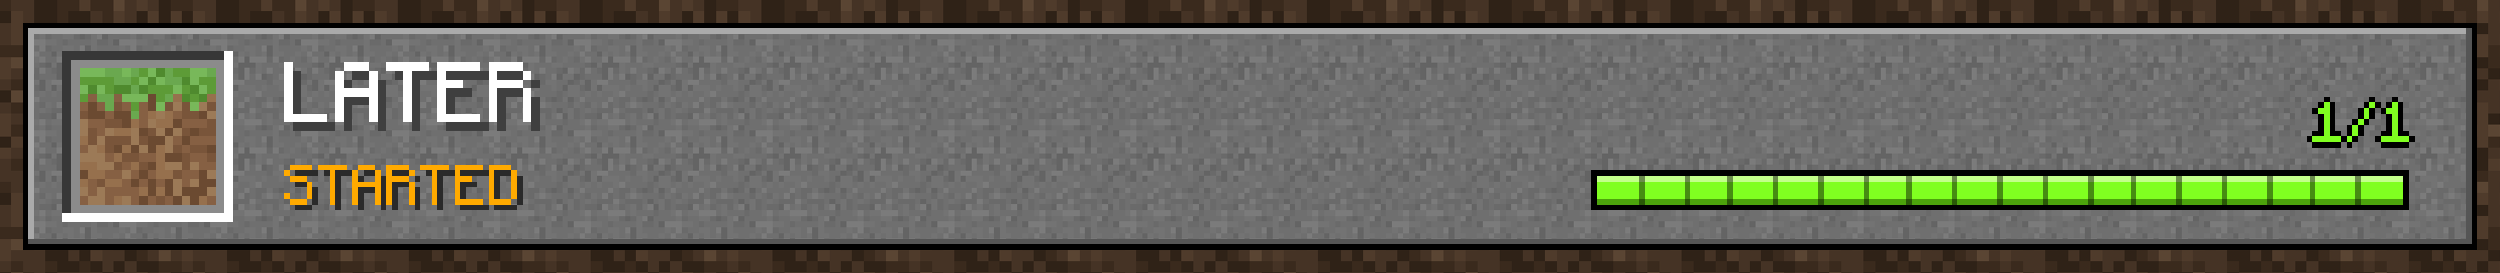
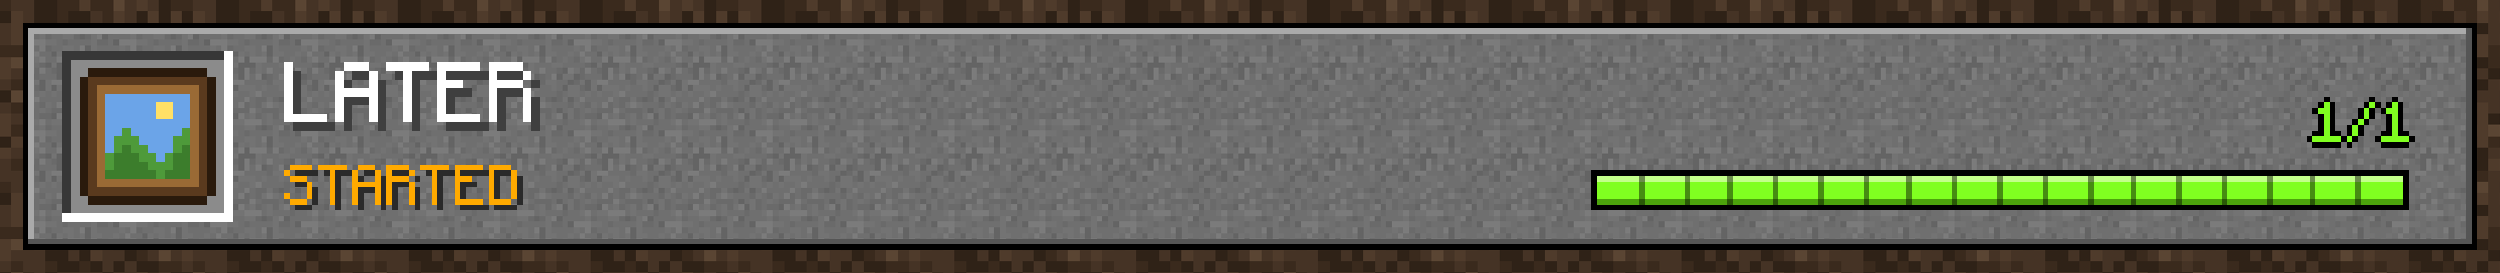
<svg xmlns="http://www.w3.org/2000/svg" width="880" height="96" viewBox="0 0 880 96" shape-rendering="crispEdges" role="img">
  <defs>
    <pattern id="dirt" width="64" height="64" patternUnits="userSpaceOnUse">
      <path fill="#3a2a1d" d="M0 0h4v4h-4zM20 0h8v4h-8zM32 0h8v4h-8zM60 0h4v4h-4zM20 4h4v4h-4zM36 4h4v4h-4zM20 8h12v4h-12zM28 12h4v4h-4zM52 12h4v4h-4zM0 16h8v4h-8zM16 16h4v4h-4zM28 16h8v4h-8zM44 16h4v4h-4zM52 16h4v4h-4zM20 20h4v4h-4zM28 20h8v4h-8zM44 20h8v4h-8zM48 24h4v4h-4zM4 28h4v4h-4zM16 28h4v4h-4zM28 28h4v4h-4zM56 28h8v4h-8zM8 32h4v4h-4zM52 32h4v4h-4zM4 36h4v4h-4zM12 36h8v4h-8zM28 36h4v4h-4zM52 36h4v4h-4zM8 40h8v4h-8zM20 40h4v4h-4zM32 40h8v4h-8zM56 40h8v4h-8zM4 44h4v4h-4zM28 44h8v4h-8zM60 44h4v4h-4zM16 48h4v4h-4zM24 48h8v4h-8zM36 48h4v4h-4zM44 48h4v4h-4zM8 52h4v4h-4zM16 52h4v4h-4zM48 52h4v4h-4zM4 56h4v4h-4zM16 56h4v4h-4zM36 56h4v4h-4zM48 56h12v4h-12zM12 60h20v4h-20zM40 60h4v4h-4z" />
      <path fill="#453325" d="M4 0h8v4h-8zM44 0h4v4h-4zM52 0h4v4h-4zM8 4h4v4h-4zM32 4h4v4h-4zM44 4h4v4h-4zM0 8h4v4h-4zM8 8h4v4h-4zM36 8h4v4h-4zM44 8h20v4h-20zM0 12h4v4h-4zM44 12h4v4h-4zM60 12h4v4h-4zM24 16h4v4h-4zM60 16h4v4h-4zM8 20h4v4h-4zM16 20h4v4h-4zM36 20h4v4h-4zM56 20h4v4h-4zM4 24h12v4h-12zM24 24h4v4h-4zM36 24h8v4h-8zM52 24h4v4h-4zM60 24h4v4h-4zM0 28h4v4h-4zM8 28h8v4h-8zM36 28h4v4h-4zM44 28h4v4h-4zM12 32h4v4h-4zM20 32h16v4h-16zM40 32h8v4h-8zM56 32h4v4h-4zM0 36h4v4h-4zM20 36h4v4h-4zM32 36h8v4h-8zM44 36h4v4h-4zM56 36h4v4h-4zM4 40h4v4h-4zM16 40h4v4h-4zM52 40h4v4h-4zM8 44h16v4h-16zM48 44h4v4h-4zM12 48h4v4h-4zM20 48h4v4h-4zM4 52h4v4h-4zM20 52h4v4h-4zM28 52h8v4h-8zM44 52h4v4h-4zM56 52h4v4h-4zM0 56h4v4h-4zM8 56h4v4h-4zM60 56h4v4h-4zM0 60h8v4h-8zM44 60h16v4h-16z" />
      <path fill="#2f2217" d="M12 0h8v4h-8zM56 0h4v4h-4zM0 4h4v4h-4zM12 4h8v4h-8zM24 4h8v4h-8zM48 4h4v4h-4zM56 4h4v4h-4zM40 8h4v4h-4zM8 12h4v4h-4zM24 12h4v4h-4zM48 12h4v4h-4zM48 16h4v4h-4zM56 16h4v4h-4zM24 20h4v4h-4zM40 20h4v4h-4zM16 24h8v4h-8zM28 24h4v4h-4zM44 24h4v4h-4zM20 28h8v4h-8zM32 28h4v4h-4zM40 28h4v4h-4zM48 28h8v4h-8zM0 32h4v4h-4zM16 32h4v4h-4zM36 32h4v4h-4zM60 32h4v4h-4zM24 36h4v4h-4zM60 36h4v4h-4zM44 40h4v4h-4zM0 48h4v4h-4zM8 48h4v4h-4zM32 48h4v4h-4zM52 48h4v4h-4zM12 52h4v4h-4zM24 52h4v4h-4zM40 52h4v4h-4zM40 56h4v4h-4zM60 60h4v4h-4z" />
      <path fill="#4f3b2b" d="M28 0h4v4h-4zM48 0h4v4h-4zM4 4h4v4h-4zM40 4h4v4h-4zM52 4h4v4h-4zM60 4h4v4h-4zM4 8h4v4h-4zM12 8h8v4h-8zM4 12h4v4h-4zM12 12h8v4h-8zM32 12h4v4h-4zM40 12h4v4h-4zM56 12h4v4h-4zM8 16h4v4h-4zM20 16h4v4h-4zM36 16h8v4h-8zM0 20h4v4h-4zM52 20h4v4h-4zM0 24h4v4h-4zM32 24h4v4h-4zM48 32h4v4h-4zM8 36h4v4h-4zM40 36h4v4h-4zM48 36h4v4h-4zM0 40h4v4h-4zM24 40h8v4h-8zM40 40h4v4h-4zM48 40h4v4h-4zM0 44h4v4h-4zM24 44h4v4h-4zM40 44h4v4h-4zM56 44h4v4h-4zM4 48h4v4h-4zM40 48h4v4h-4zM48 48h4v4h-4zM56 48h8v4h-8zM0 52h4v4h-4zM36 52h4v4h-4zM52 52h4v4h-4zM60 52h4v4h-4zM12 56h4v4h-4zM20 56h16v4h-16zM44 56h4v4h-4zM8 60h4v4h-4zM36 60h4v4h-4z" />
      <path fill="#5a4533" d="M40 0h4v4h-4zM32 8h4v4h-4zM20 12h4v4h-4zM36 12h4v4h-4zM12 16h4v4h-4zM4 20h4v4h-4zM12 20h4v4h-4zM60 20h4v4h-4zM56 24h4v4h-4zM4 32h4v4h-4zM36 44h4v4h-4zM44 44h4v4h-4zM52 44h4v4h-4zM32 60h4v4h-4z" />
    </pattern>
    <pattern id="stone" width="32" height="32" patternUnits="userSpaceOnUse">
      <path fill="#6f6f6f" d="M0 0h4v2h-4zM6 0h2v2h-2zM12 0h2v2h-2zM16 0h2v2h-2zM20 0h4v2h-4zM28 0h4v2h-4zM10 2h2v2h-2zM14 2h8v2h-8zM24 2h2v2h-2zM2 4h6v2h-6zM12 4h2v2h-2zM18 4h2v2h-2zM24 4h2v2h-2zM2 6h2v2h-2zM6 6h2v2h-2zM12 6h2v2h-2zM16 6h2v2h-2zM26 6h2v2h-2zM12 8h2v2h-2zM22 8h2v2h-2zM28 8h2v2h-2zM0 10h6v2h-6zM8 10h4v2h-4zM16 10h2v2h-2zM28 10h2v2h-2zM6 12h8v2h-8zM18 12h4v2h-4zM6 14h2v2h-2zM20 14h2v2h-2zM24 14h8v2h-8zM2 16h8v2h-8zM12 16h2v2h-2zM18 16h4v2h-4zM26 16h2v2h-2zM4 18h4v2h-4zM10 18h2v2h-2zM14 18h4v2h-4zM22 18h2v2h-2zM26 18h2v2h-2zM4 20h2v2h-2zM8 20h2v2h-2zM16 20h4v2h-4zM0 22h2v2h-2zM6 22h8v2h-8zM28 22h4v2h-4zM0 24h4v2h-4zM16 24h2v2h-2zM28 24h2v2h-2zM0 26h2v2h-2zM14 26h6v2h-6zM24 26h2v2h-2zM4 28h4v2h-4zM22 28h8v2h-8zM0 30h2v2h-2zM4 30h2v2h-2zM26 30h2v2h-2zM30 30h2v2h-2z" />
      <path fill="#6a6a6a" d="M4 0h2v2h-2zM0 2h2v2h-2zM4 2h2v2h-2zM26 2h4v2h-4zM8 4h2v2h-2zM14 4h2v2h-2zM22 4h2v2h-2zM26 4h2v2h-2zM0 6h2v2h-2zM10 6h2v2h-2zM18 6h6v2h-6zM28 6h4v2h-4zM0 8h2v2h-2zM10 8h2v2h-2zM14 8h4v2h-4zM26 8h2v2h-2zM6 10h2v2h-2zM16 12h2v2h-2zM26 12h2v2h-2zM30 12h2v2h-2zM2 14h4v2h-4zM22 14h2v2h-2zM16 16h2v2h-2zM2 20h2v2h-2zM10 20h2v2h-2zM30 20h2v2h-2zM14 22h2v2h-2zM4 24h2v2h-2zM12 24h2v2h-2zM18 24h2v2h-2zM24 24h2v2h-2zM12 26h2v2h-2zM30 26h2v2h-2zM10 28h2v2h-2zM30 28h2v2h-2zM12 30h2v2h-2z" />
      <path fill="#737373" d="M8 0h4v2h-4zM14 0h2v2h-2zM18 0h2v2h-2zM24 0h2v2h-2zM6 2h2v2h-2zM30 2h2v2h-2zM0 4h2v2h-2zM10 4h2v2h-2zM16 4h2v2h-2zM28 4h2v2h-2zM8 6h2v2h-2zM14 6h2v2h-2zM2 8h2v2h-2zM8 8h2v2h-2zM24 8h2v2h-2zM30 8h2v2h-2zM12 10h2v2h-2zM18 10h4v2h-4zM30 10h2v2h-2zM0 12h2v2h-2zM14 12h2v2h-2zM22 12h4v2h-4zM0 14h2v2h-2zM16 14h4v2h-4zM0 16h2v2h-2zM10 16h2v2h-2zM22 16h4v2h-4zM0 18h4v2h-4zM8 18h2v2h-2zM20 18h2v2h-2zM24 18h2v2h-2zM28 18h2v2h-2zM6 20h2v2h-2zM12 20h2v2h-2zM2 22h4v2h-4zM18 22h2v2h-2zM26 22h2v2h-2zM10 24h2v2h-2zM26 24h2v2h-2zM6 26h4v2h-4zM0 28h4v2h-4zM12 28h2v2h-2zM16 28h2v2h-2zM2 30h2v2h-2zM8 30h4v2h-4zM16 30h2v2h-2zM20 30h6v2h-6zM28 30h2v2h-2z" />
      <path fill="#7b7b7b" d="M26 0h2v2h-2zM12 2h2v2h-2zM22 2h2v2h-2zM20 4h2v2h-2zM30 4h2v2h-2zM24 6h2v2h-2zM4 8h2v2h-2zM20 8h2v2h-2zM14 10h2v2h-2zM22 10h6v2h-6zM2 12h2v2h-2zM10 14h6v2h-6zM14 16h2v2h-2zM28 16h2v2h-2zM12 18h2v2h-2zM0 20h2v2h-2zM14 20h2v2h-2zM20 20h2v2h-2zM24 20h6v2h-6zM8 24h2v2h-2zM14 24h2v2h-2zM22 24h2v2h-2zM30 24h2v2h-2zM2 26h2v2h-2zM22 26h2v2h-2zM26 26h2v2h-2zM18 28h4v2h-4z" />
      <path fill="#646464" d="M2 2h2v2h-2zM8 2h2v2h-2zM4 6h2v2h-2zM6 8h2v2h-2zM18 8h2v2h-2zM4 12h2v2h-2zM28 12h2v2h-2zM8 14h2v2h-2zM30 16h2v2h-2zM18 18h2v2h-2zM30 18h2v2h-2zM22 20h2v2h-2zM16 22h2v2h-2zM20 22h6v2h-6zM6 24h2v2h-2zM20 24h2v2h-2zM4 26h2v2h-2zM10 26h2v2h-2zM20 26h2v2h-2zM28 26h2v2h-2zM8 28h2v2h-2zM14 28h2v2h-2zM6 30h2v2h-2zM14 30h2v2h-2zM18 30h2v2h-2z" />
    </pattern>
  </defs>
  <rect x="0" y="0" width="880" height="96" fill="url(#dirt)" />
  <rect x="8" y="8" width="864" height="80" fill="#000000" />
  <rect x="10" y="10" width="860" height="76" fill="url(#stone)" />
  <rect x="10" y="10" width="860" height="2" fill="#aaaaaa" />
  <rect x="10" y="10" width="2" height="76" fill="#aaaaaa" />
  <rect x="10" y="84" width="860" height="2" fill="#555555" />
  <rect x="868" y="10" width="2" height="76" fill="#555555" />
  <rect x="22" y="18" width="60" height="60" fill="#8b8b8b" />
  <rect x="22" y="18" width="60" height="3" fill="#373737" />
  <rect x="22" y="18" width="3" height="60" fill="#373737" />
  <rect x="22" y="75" width="60" height="3" fill="#ffffff" />
  <rect x="79" y="18" width="3" height="60" fill="#ffffff" />
-   <path fill="#78b85a" d="M28 24h9v3h-9zM43 24h3v3h-3zM52 24h3v3h-3zM67 24h6v3h-6zM49 27h3v3h-3zM55 27h3v3h-3zM67 27h3v3h-3zM28 30h3v3h-3zM34 30h3v3h-3zM61 30h3v3h-3zM70 30h3v3h-3zM43 33h9v3h-9zM55 36h3v3h-3zM67 36h3v3h-3z" />
-   <path fill="#6aa84f" d="M37 24h6v3h-6zM46 24h3v3h-3zM58 24h3v3h-3zM73 24h3v3h-3zM40 27h6v3h-6zM58 27h6v3h-6zM46 30h3v3h-3zM34 33h6v3h-6zM58 33h3v3h-3zM37 36h3v3h-3zM46 39h3v3h-3z" />
-   <path fill="#5d9b37" d="M49 24h3v3h-3zM61 24h6v3h-6zM28 27h12v3h-12zM46 27h3v3h-3zM70 27h6v3h-6zM37 30h3v3h-3zM52 30h9v3h-9zM64 30h3v3h-3zM73 30h3v3h-3zM28 33h3v3h-3zM55 33h3v3h-3zM67 33h3v3h-3zM46 36h3v3h-3z" />
-   <path fill="#4f8a2e" d="M55 24h3v3h-3zM52 27h3v3h-3zM64 27h3v3h-3zM31 30h3v3h-3zM40 30h6v3h-6zM49 30h3v3h-3zM67 30h3v3h-3zM64 33h3v3h-3zM70 33h3v3h-3z" />
-   <path fill="#866043" d="M31 33h3v3h-3zM40 33h3v3h-3zM28 36h3v3h-3zM34 36h3v3h-3zM43 36h3v3h-3zM49 36h3v3h-3zM37 39h3v3h-3zM49 39h3v3h-3zM61 39h3v3h-3zM31 42h6v3h-6zM49 42h3v3h-3zM64 42h9v3h-9zM34 45h3v3h-3zM61 48h3v3h-3zM67 48h9v3h-9zM28 51h3v3h-3zM64 51h3v3h-3zM37 54h3v3h-3zM49 54h6v3h-6zM67 54h6v3h-6zM43 57h3v3h-3zM70 57h6v3h-6zM37 60h6v3h-6zM46 60h3v3h-3zM52 60h3v3h-3zM64 60h6v3h-6zM31 63h3v3h-3zM43 63h3v3h-3zM49 63h3v3h-3zM55 63h3v3h-3zM64 63h3v3h-3zM31 66h3v3h-3zM37 66h12v3h-12zM28 69h3v3h-3zM37 69h3v3h-3zM46 69h3v3h-3zM52 69h3v3h-3zM58 69h3v3h-3zM73 69h3v3h-3z" />
-   <path fill="#6b4a31" d="M52 33h3v3h-3zM31 36h3v3h-3zM52 36h3v3h-3zM31 39h6v3h-6zM40 39h6v3h-6zM70 39h3v3h-3zM43 42h3v3h-3zM61 42h3v3h-3zM49 45h3v3h-3zM58 45h3v3h-3zM67 45h3v3h-3zM52 48h6v3h-6zM64 48h3v3h-3zM40 51h3v3h-3zM46 51h3v3h-3zM52 51h3v3h-3zM73 51h3v3h-3zM58 54h6v3h-6zM52 57h3v3h-3zM28 60h3v3h-3zM49 60h3v3h-3zM70 60h3v3h-3zM46 63h3v3h-3zM52 63h3v3h-3zM58 63h3v3h-3zM70 63h6v3h-6zM52 66h3v3h-3zM58 66h3v3h-3zM64 66h9v3h-9zM49 69h3v3h-3zM61 69h3v3h-3zM67 69h3v3h-3z" />
-   <path fill="#96704d" d="M61 33h3v3h-3zM73 33h3v3h-3zM52 39h3v3h-3zM58 39h3v3h-3zM46 42h3v3h-3zM55 42h6v3h-6zM40 45h6v3h-6zM28 48h3v3h-3zM34 51h3v3h-3zM43 51h3v3h-3zM55 51h3v3h-3zM40 54h3v3h-3zM55 54h3v3h-3zM28 57h6v3h-6zM46 57h3v3h-3zM55 57h3v3h-3zM31 60h6v3h-6zM55 60h6v3h-6zM28 63h3v3h-3zM37 63h6v3h-6zM49 66h3v3h-3zM55 66h3v3h-3zM40 69h3v3h-3zM70 69h3v3h-3z" />
-   <path fill="#79553a" d="M40 36h3v3h-3zM58 36h3v3h-3zM64 36h3v3h-3zM73 36h3v3h-3zM28 39h3v3h-3zM64 39h6v3h-6zM37 42h6v3h-6zM73 42h3v3h-3zM31 45h3v3h-3zM52 45h3v3h-3zM64 45h3v3h-3zM70 45h6v3h-6zM31 48h3v3h-3zM37 48h9v3h-9zM49 48h3v3h-3zM37 51h3v3h-3zM61 51h3v3h-3zM67 51h6v3h-6zM43 54h6v3h-6zM64 54h3v3h-3zM73 54h3v3h-3zM40 57h3v3h-3zM49 57h3v3h-3zM64 57h3v3h-3zM61 60h3v3h-3zM34 63h3v3h-3zM55 69h3v3h-3z" />
-   <path fill="#9c7a57" d="M61 36h3v3h-3zM70 36h3v3h-3zM55 39h3v3h-3zM73 39h3v3h-3zM28 42h3v3h-3zM52 42h3v3h-3zM28 45h3v3h-3zM37 45h3v3h-3zM46 45h3v3h-3zM55 45h3v3h-3zM61 45h3v3h-3zM34 48h3v3h-3zM46 48h3v3h-3zM58 48h3v3h-3zM31 51h3v3h-3zM49 51h3v3h-3zM58 51h3v3h-3zM28 54h9v3h-9zM34 57h6v3h-6zM58 57h6v3h-6zM67 57h3v3h-3zM43 60h3v3h-3zM73 60h3v3h-3zM61 63h3v3h-3zM67 63h3v3h-3zM28 66h3v3h-3zM34 66h3v3h-3zM61 66h3v3h-3zM73 66h3v3h-3zM31 69h6v3h-6zM43 69h3v3h-3zM64 69h3v3h-3z" />
+   <path fill="#2a1a0c" d="M31 24h42v3h-42zM28 27h3v3h-3zM73 27h3v3h-3zM28 30h3v3h-3zM73 30h3v3h-3zM28 33h3v3h-3zM73 33h3v3h-3zM28 36h3v3h-3zM73 36h3v3h-3zM28 39h3v3h-3zM73 39h3v3h-3zM28 42h3v3h-3zM73 42h3v3h-3zM28 45h3v3h-3zM73 45h3v3h-3zM28 48h3v3h-3zM73 48h3v3h-3zM28 51h3v3h-3zM73 51h3v3h-3zM28 54h3v3h-3zM73 54h3v3h-3zM28 57h3v3h-3zM73 57h3v3h-3zM28 60h3v3h-3zM73 60h3v3h-3zM28 63h3v3h-3zM73 63h3v3h-3zM28 66h3v3h-3zM73 66h3v3h-3zM31 69h42v3h-42z" />
+   <path fill="#5a3a1e" d="M31 27h42v3h-42zM31 30h3v3h-3zM70 30h3v3h-3zM31 33h3v3h-3zM70 33h3v3h-3zM31 36h3v3h-3zM70 36h3v3h-3zM31 39h3v3h-3zM70 39h3v3h-3zM31 42h3v3h-3zM70 42h3v3h-3zM31 45h3v3h-3zM70 45h3v3h-3zM31 48h3v3h-3zM70 48h3v3h-3zM31 51h3v3h-3zM70 51h3v3h-3zM31 54h3v3h-3zM70 54h3v3h-3zM31 57h3v3h-3zM70 57h3v3h-3zM31 60h3v3h-3zM70 60h3v3h-3zM31 63h3v3h-3zM70 63h3v3h-3zM31 66h42v3h-42z" />
+   <path fill="#9a6a35" d="M34 30h36v3h-36zM34 33h3v3h-3zM67 33h3v3h-3zM34 36h3v3h-3zM67 36h3v3h-3zM34 39h3v3h-3zM67 39h3v3h-3zM34 42h3v3h-3zM67 42h3v3h-3zM34 45h3v3h-3zM67 45h3v3h-3zM34 48h3v3h-3zM67 48h3v3h-3zM34 51h3v3h-3zM67 51h3v3h-3zM34 54h3v3h-3zM67 54h3v3h-3zM34 57h3v3h-3zM67 57h3v3h-3zM34 60h3v3h-3zM67 60h3v3h-3zM34 63h36v3h-36z" />
+   <path fill="#6ba4e8" d="M37 33h30v3h-30zM37 36h18v3h-18zM61 36h6v3h-6zM37 39h18v3h-18zM61 39h6v3h-6zM37 42h30v3h-30zM37 45h6v3h-6zM46 45h18v3h-18zM37 48h3v3h-3zM49 48h12v3h-12zM37 51h3v3h-3zM52 51h9v3h-9zM55 54h3v3h-3z" />
+   <path fill="#ffe066" d="M55 36h6v3h-6zM55 39h6v3h-6z" />
+   <path fill="#4e9a3a" d="M43 45h3v3h-3zM64 45h3v3h-3zM40 48h9v3h-9zM61 48h6v3h-6zM40 51h3v3h-3zM46 51h6v3h-6zM61 51h3v3h-3zM37 54h3v3h-3zM49 54h6v3h-6zM58 54h3v3h-3zM37 57h3v3h-3zM52 57h9v3h-9zM55 60h3v3h-3z" />
+   <path fill="#3c7d2c" d="M43 51h3v3h-3zM64 51h3v3h-3zM40 54h9v3h-9zM61 54h6v3h-6zM40 57h12v3h-12zM61 57h6v3h-6zM37 60h18v3h-18zM58 60h9v3h-9z" />
  <path fill="#3f3f3f" d="M103 25h3v3h-3zM103 28h3v3h-3zM103 31h3v3h-3zM103 34h3v3h-3zM103 37h3v3h-3zM103 40h3v3h-3zM103 43h15v3h-15zM124 25h9v3h-9zM121 28h3v3h-3zM133 28h3v3h-3zM121 31h3v3h-3zM133 31h3v3h-3zM121 34h15v3h-15zM121 37h3v3h-3zM133 37h3v3h-3zM121 40h3v3h-3zM133 40h3v3h-3zM121 43h3v3h-3zM133 43h3v3h-3zM139 25h15v3h-15zM145 28h3v3h-3zM145 31h3v3h-3zM145 34h3v3h-3zM145 37h3v3h-3zM145 40h3v3h-3zM145 43h3v3h-3zM157 25h15v3h-15zM157 28h3v3h-3zM157 31h9v3h-9zM157 34h3v3h-3zM157 37h3v3h-3zM157 40h3v3h-3zM157 43h15v3h-15zM175 25h12v3h-12zM175 28h3v3h-3zM187 28h3v3h-3zM175 31h12v3h-12zM175 34h3v3h-3zM187 34h3v3h-3zM175 37h3v3h-3zM187 37h3v3h-3zM175 40h3v3h-3zM187 40h3v3h-3zM175 43h3v3h-3zM187 43h3v3h-3z" />
  <path fill="#ffffff" d="M100 22h3v3h-3zM100 25h3v3h-3zM100 28h3v3h-3zM100 31h3v3h-3zM100 34h3v3h-3zM100 37h3v3h-3zM100 40h15v3h-15zM121 22h9v3h-9zM118 25h3v3h-3zM130 25h3v3h-3zM118 28h3v3h-3zM130 28h3v3h-3zM118 31h15v3h-15zM118 34h3v3h-3zM130 34h3v3h-3zM118 37h3v3h-3zM130 37h3v3h-3zM118 40h3v3h-3zM130 40h3v3h-3zM136 22h15v3h-15zM142 25h3v3h-3zM142 28h3v3h-3zM142 31h3v3h-3zM142 34h3v3h-3zM142 37h3v3h-3zM142 40h3v3h-3zM154 22h15v3h-15zM154 25h3v3h-3zM154 28h9v3h-9zM154 31h3v3h-3zM154 34h3v3h-3zM154 37h3v3h-3zM154 40h15v3h-15zM172 22h12v3h-12zM172 25h3v3h-3zM184 25h3v3h-3zM172 28h12v3h-12zM172 31h3v3h-3zM184 31h3v3h-3zM172 34h3v3h-3zM184 34h3v3h-3zM172 37h3v3h-3zM184 37h3v3h-3zM172 40h3v3h-3zM184 40h3v3h-3z" />
  <path fill="#2a2a2a" d="M104 60h8v2h-8zM102 62h2v2h-2zM104 64h6v2h-6zM110 66h2v2h-2zM110 68h2v2h-2zM102 70h2v2h-2zM110 70h2v2h-2zM104 72h6v2h-6zM114 60h10v2h-10zM118 62h2v2h-2zM118 64h2v2h-2zM118 66h2v2h-2zM118 68h2v2h-2zM118 70h2v2h-2zM118 72h2v2h-2zM128 60h6v2h-6zM126 62h2v2h-2zM134 62h2v2h-2zM126 64h2v2h-2zM134 64h2v2h-2zM126 66h10v2h-10zM126 68h2v2h-2zM134 68h2v2h-2zM126 70h2v2h-2zM134 70h2v2h-2zM126 72h2v2h-2zM134 72h2v2h-2zM138 60h8v2h-8zM138 62h2v2h-2zM146 62h2v2h-2zM138 64h8v2h-8zM138 66h2v2h-2zM146 66h2v2h-2zM138 68h2v2h-2zM146 68h2v2h-2zM138 70h2v2h-2zM146 70h2v2h-2zM138 72h2v2h-2zM146 72h2v2h-2zM150 60h10v2h-10zM154 62h2v2h-2zM154 64h2v2h-2zM154 66h2v2h-2zM154 68h2v2h-2zM154 70h2v2h-2zM154 72h2v2h-2zM162 60h10v2h-10zM162 62h2v2h-2zM162 64h6v2h-6zM162 66h2v2h-2zM162 68h2v2h-2zM162 70h2v2h-2zM162 72h10v2h-10zM174 60h8v2h-8zM174 62h2v2h-2zM182 62h2v2h-2zM174 64h2v2h-2zM182 64h2v2h-2zM174 66h2v2h-2zM182 66h2v2h-2zM174 68h2v2h-2zM182 68h2v2h-2zM174 70h2v2h-2zM182 70h2v2h-2zM174 72h8v2h-8z" />
  <path fill="#ffaa00" d="M102 58h8v2h-8zM100 60h2v2h-2zM102 62h6v2h-6zM108 64h2v2h-2zM108 66h2v2h-2zM100 68h2v2h-2zM108 68h2v2h-2zM102 70h6v2h-6zM112 58h10v2h-10zM116 60h2v2h-2zM116 62h2v2h-2zM116 64h2v2h-2zM116 66h2v2h-2zM116 68h2v2h-2zM116 70h2v2h-2zM126 58h6v2h-6zM124 60h2v2h-2zM132 60h2v2h-2zM124 62h2v2h-2zM132 62h2v2h-2zM124 64h10v2h-10zM124 66h2v2h-2zM132 66h2v2h-2zM124 68h2v2h-2zM132 68h2v2h-2zM124 70h2v2h-2zM132 70h2v2h-2zM136 58h8v2h-8zM136 60h2v2h-2zM144 60h2v2h-2zM136 62h8v2h-8zM136 64h2v2h-2zM144 64h2v2h-2zM136 66h2v2h-2zM144 66h2v2h-2zM136 68h2v2h-2zM144 68h2v2h-2zM136 70h2v2h-2zM144 70h2v2h-2zM148 58h10v2h-10zM152 60h2v2h-2zM152 62h2v2h-2zM152 64h2v2h-2zM152 66h2v2h-2zM152 68h2v2h-2zM152 70h2v2h-2zM160 58h10v2h-10zM160 60h2v2h-2zM160 62h6v2h-6zM160 64h2v2h-2zM160 66h2v2h-2zM160 68h2v2h-2zM160 70h10v2h-10zM172 58h8v2h-8zM172 60h2v2h-2zM180 60h2v2h-2zM172 62h2v2h-2zM180 62h2v2h-2zM172 64h2v2h-2zM180 64h2v2h-2zM172 66h2v2h-2zM180 66h2v2h-2zM172 68h2v2h-2zM180 68h2v2h-2zM172 70h8v2h-8z" />
  <path fill="#000000" d="M816 36h2v2h-2zM814 38h4v2h-4zM816 40h2v2h-2zM816 42h2v2h-2zM816 44h2v2h-2zM816 46h2v2h-2zM812 48h10v2h-10zM832 36h2v2h-2zM830 38h2v2h-2zM830 40h2v2h-2zM828 42h2v2h-2zM826 44h2v2h-2zM826 46h2v2h-2zM824 48h2v2h-2zM840 36h2v2h-2zM838 38h4v2h-4zM840 40h2v2h-2zM840 42h2v2h-2zM840 44h2v2h-2zM840 46h2v2h-2zM836 48h10v2h-10z" />
  <path fill="#000000" d="M820 36h2v2h-2zM818 38h4v2h-4zM820 40h2v2h-2zM820 42h2v2h-2zM820 44h2v2h-2zM820 46h2v2h-2zM816 48h10v2h-10zM836 36h2v2h-2zM834 38h2v2h-2zM834 40h2v2h-2zM832 42h2v2h-2zM830 44h2v2h-2zM830 46h2v2h-2zM828 48h2v2h-2zM844 36h2v2h-2zM842 38h4v2h-4zM844 40h2v2h-2zM844 42h2v2h-2zM844 44h2v2h-2zM844 46h2v2h-2zM840 48h10v2h-10z" />
  <path fill="#000000" d="M818 34h2v2h-2zM816 36h4v2h-4zM818 38h2v2h-2zM818 40h2v2h-2zM818 42h2v2h-2zM818 44h2v2h-2zM814 46h10v2h-10zM834 34h2v2h-2zM832 36h2v2h-2zM832 38h2v2h-2zM830 40h2v2h-2zM828 42h2v2h-2zM828 44h2v2h-2zM826 46h2v2h-2zM842 34h2v2h-2zM840 36h4v2h-4zM842 38h2v2h-2zM842 40h2v2h-2zM842 42h2v2h-2zM842 44h2v2h-2zM838 46h10v2h-10z" />
  <path fill="#000000" d="M818 38h2v2h-2zM816 40h4v2h-4zM818 42h2v2h-2zM818 44h2v2h-2zM818 46h2v2h-2zM818 48h2v2h-2zM814 50h10v2h-10zM834 38h2v2h-2zM832 40h2v2h-2zM832 42h2v2h-2zM830 44h2v2h-2zM828 46h2v2h-2zM828 48h2v2h-2zM826 50h2v2h-2zM842 38h2v2h-2zM840 40h4v2h-4zM842 42h2v2h-2zM842 44h2v2h-2zM842 46h2v2h-2zM842 48h2v2h-2zM838 50h10v2h-10z" />
  <path fill="#80ff20" d="M818 36h2v2h-2zM816 38h4v2h-4zM818 40h2v2h-2zM818 42h2v2h-2zM818 44h2v2h-2zM818 46h2v2h-2zM814 48h10v2h-10zM834 36h2v2h-2zM832 38h2v2h-2zM832 40h2v2h-2zM830 42h2v2h-2zM828 44h2v2h-2zM828 46h2v2h-2zM826 48h2v2h-2zM842 36h2v2h-2zM840 38h4v2h-4zM842 40h2v2h-2zM842 42h2v2h-2zM842 44h2v2h-2zM842 46h2v2h-2zM838 48h10v2h-10z" />
  <rect x="560" y="60" width="288" height="14" fill="#000000" />
  <rect x="562" y="62" width="284" height="10" fill="#2b2b2b" />
  <rect x="562" y="62" width="284" height="10" fill="#80ff20" />
  <rect x="562" y="62" width="284" height="2" fill="#c3ff8a" />
  <rect x="562" y="70" width="284" height="2" fill="#4ca30c" />
  <rect x="577" y="62" width="2" height="10" fill="#000000" fill-opacity="0.45" />
  <rect x="593" y="62" width="2" height="10" fill="#000000" fill-opacity="0.45" />
  <rect x="608" y="62" width="2" height="10" fill="#000000" fill-opacity="0.45" />
  <rect x="624" y="62" width="2" height="10" fill="#000000" fill-opacity="0.45" />
  <rect x="640" y="62" width="2" height="10" fill="#000000" fill-opacity="0.45" />
  <rect x="656" y="62" width="2" height="10" fill="#000000" fill-opacity="0.45" />
  <rect x="671" y="62" width="2" height="10" fill="#000000" fill-opacity="0.45" />
  <rect x="687" y="62" width="2" height="10" fill="#000000" fill-opacity="0.45" />
  <rect x="703" y="62" width="2" height="10" fill="#000000" fill-opacity="0.45" />
  <rect x="719" y="62" width="2" height="10" fill="#000000" fill-opacity="0.45" />
  <rect x="735" y="62" width="2" height="10" fill="#000000" fill-opacity="0.45" />
  <rect x="750" y="62" width="2" height="10" fill="#000000" fill-opacity="0.45" />
  <rect x="766" y="62" width="2" height="10" fill="#000000" fill-opacity="0.45" />
  <rect x="782" y="62" width="2" height="10" fill="#000000" fill-opacity="0.45" />
  <rect x="798" y="62" width="2" height="10" fill="#000000" fill-opacity="0.45" />
  <rect x="813" y="62" width="2" height="10" fill="#000000" fill-opacity="0.45" />
  <rect x="829" y="62" width="2" height="10" fill="#000000" fill-opacity="0.45" />
</svg>
